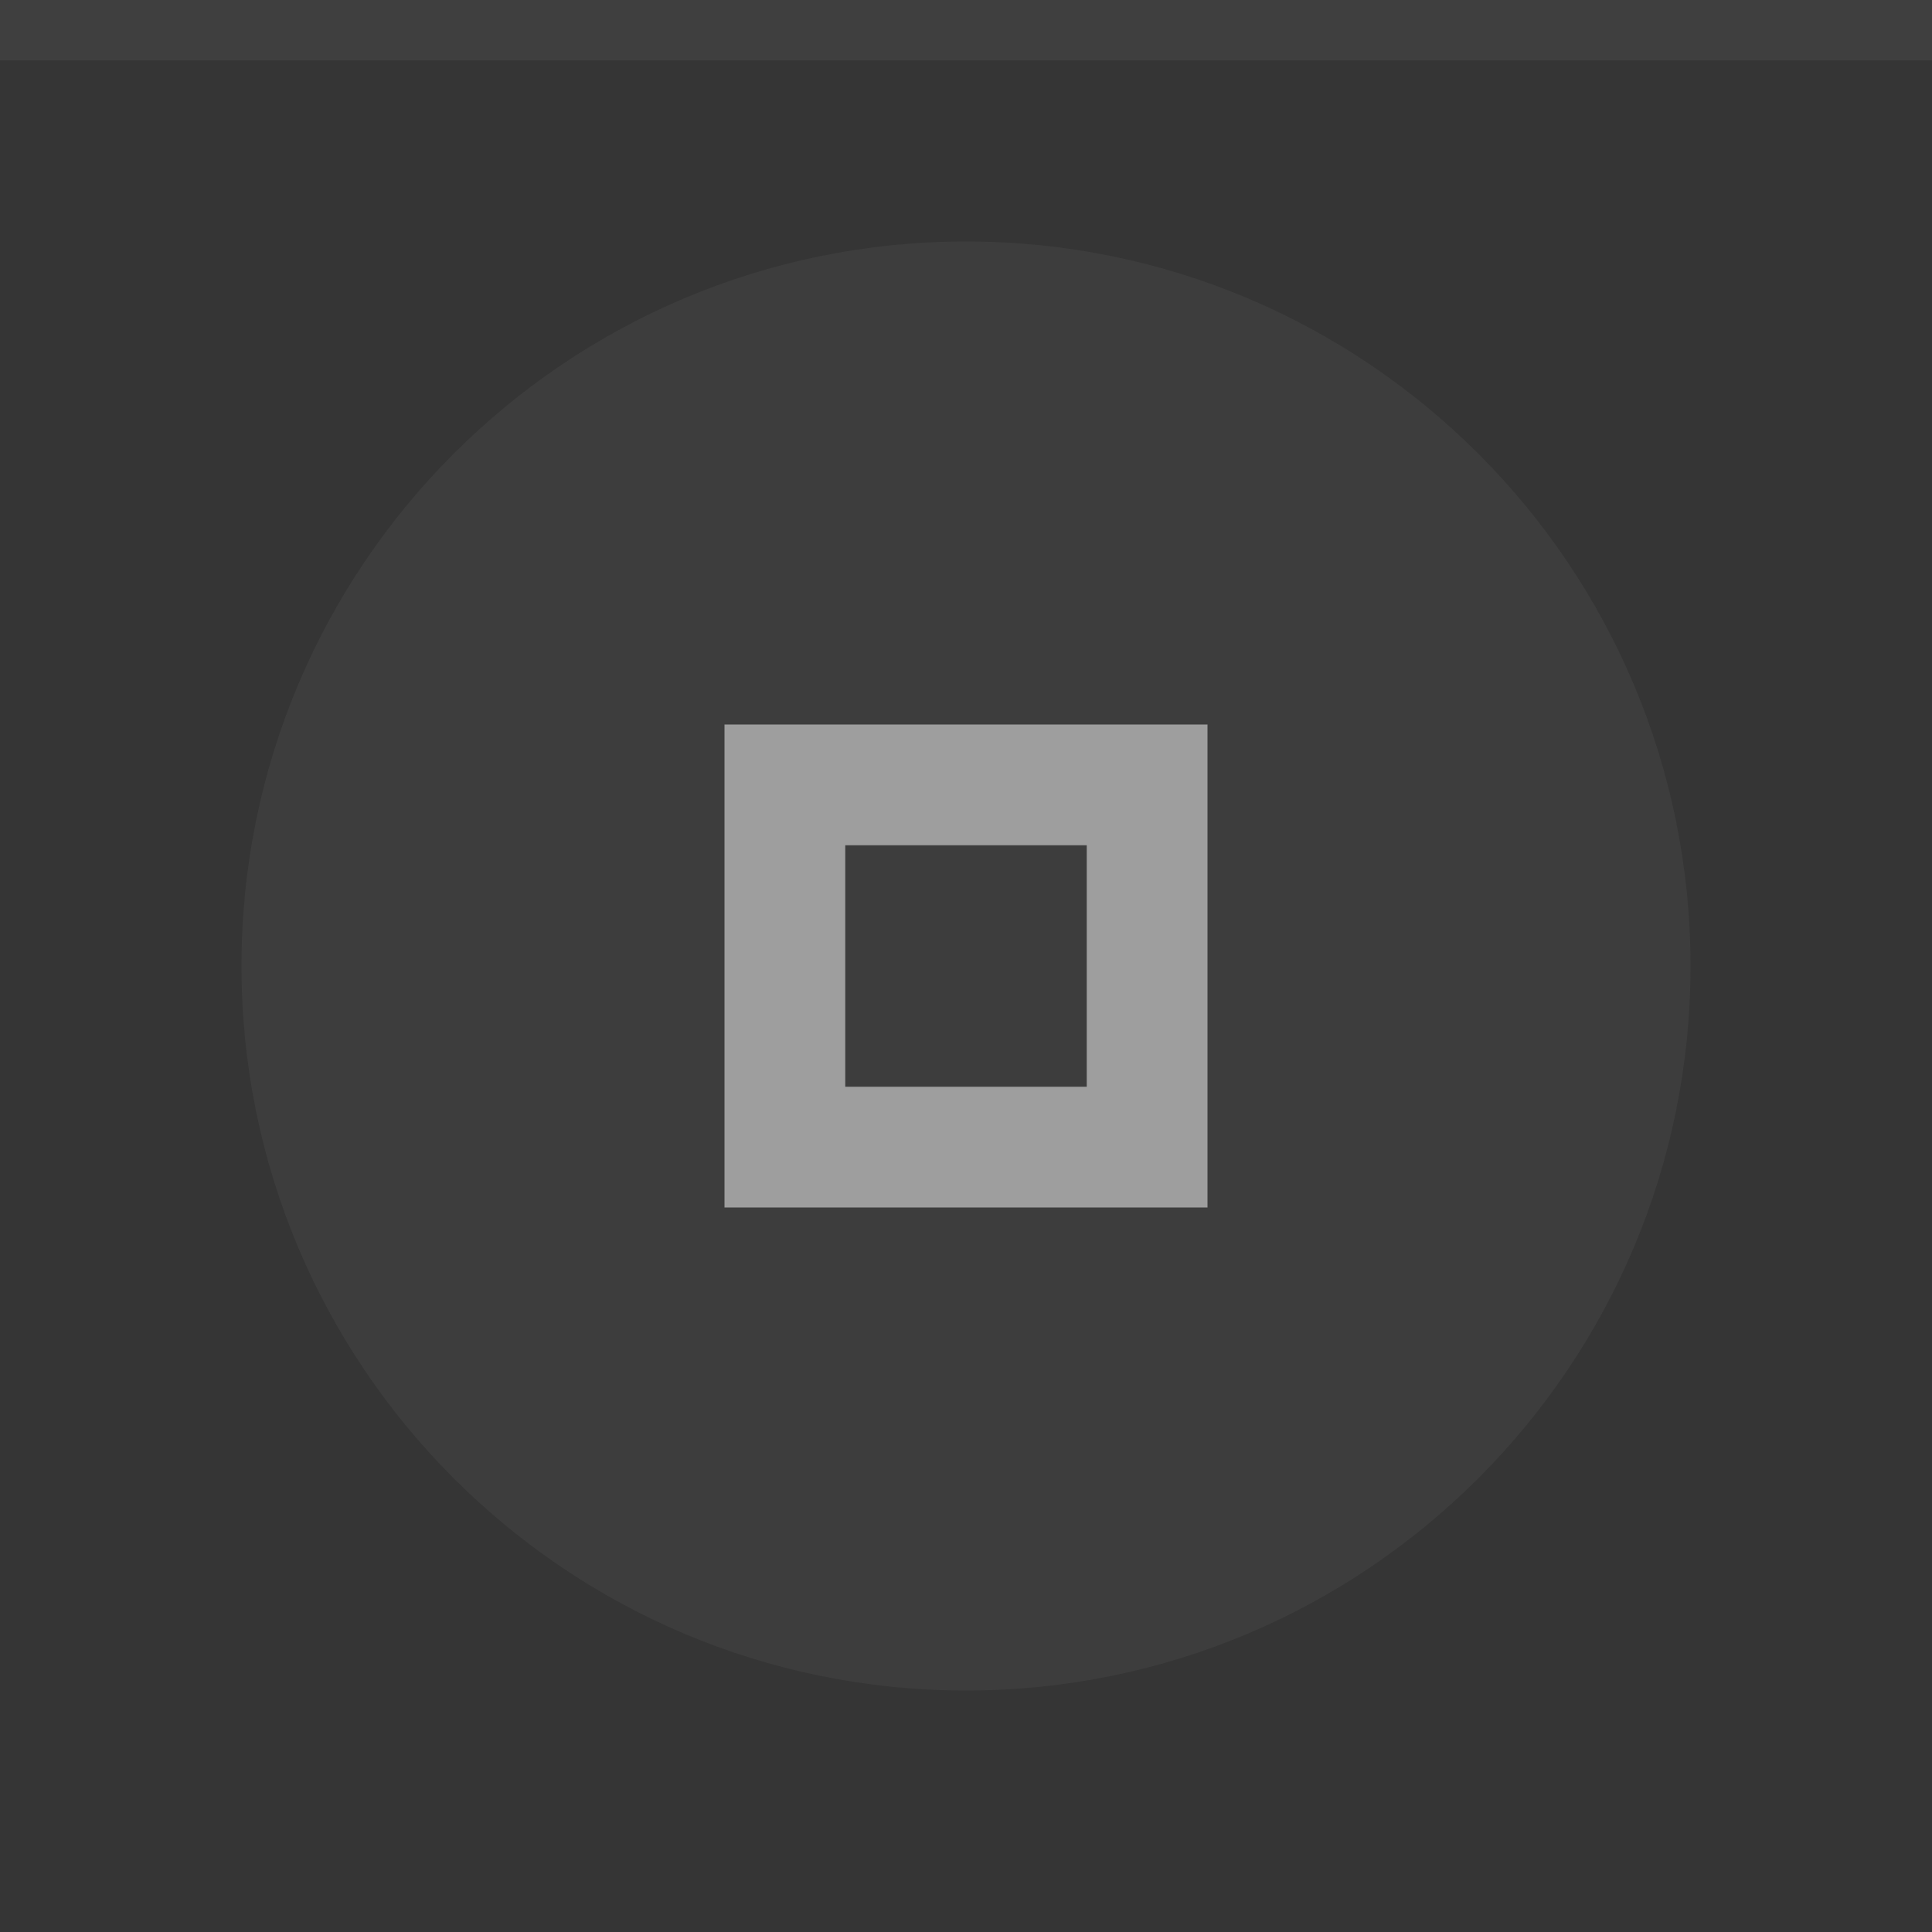
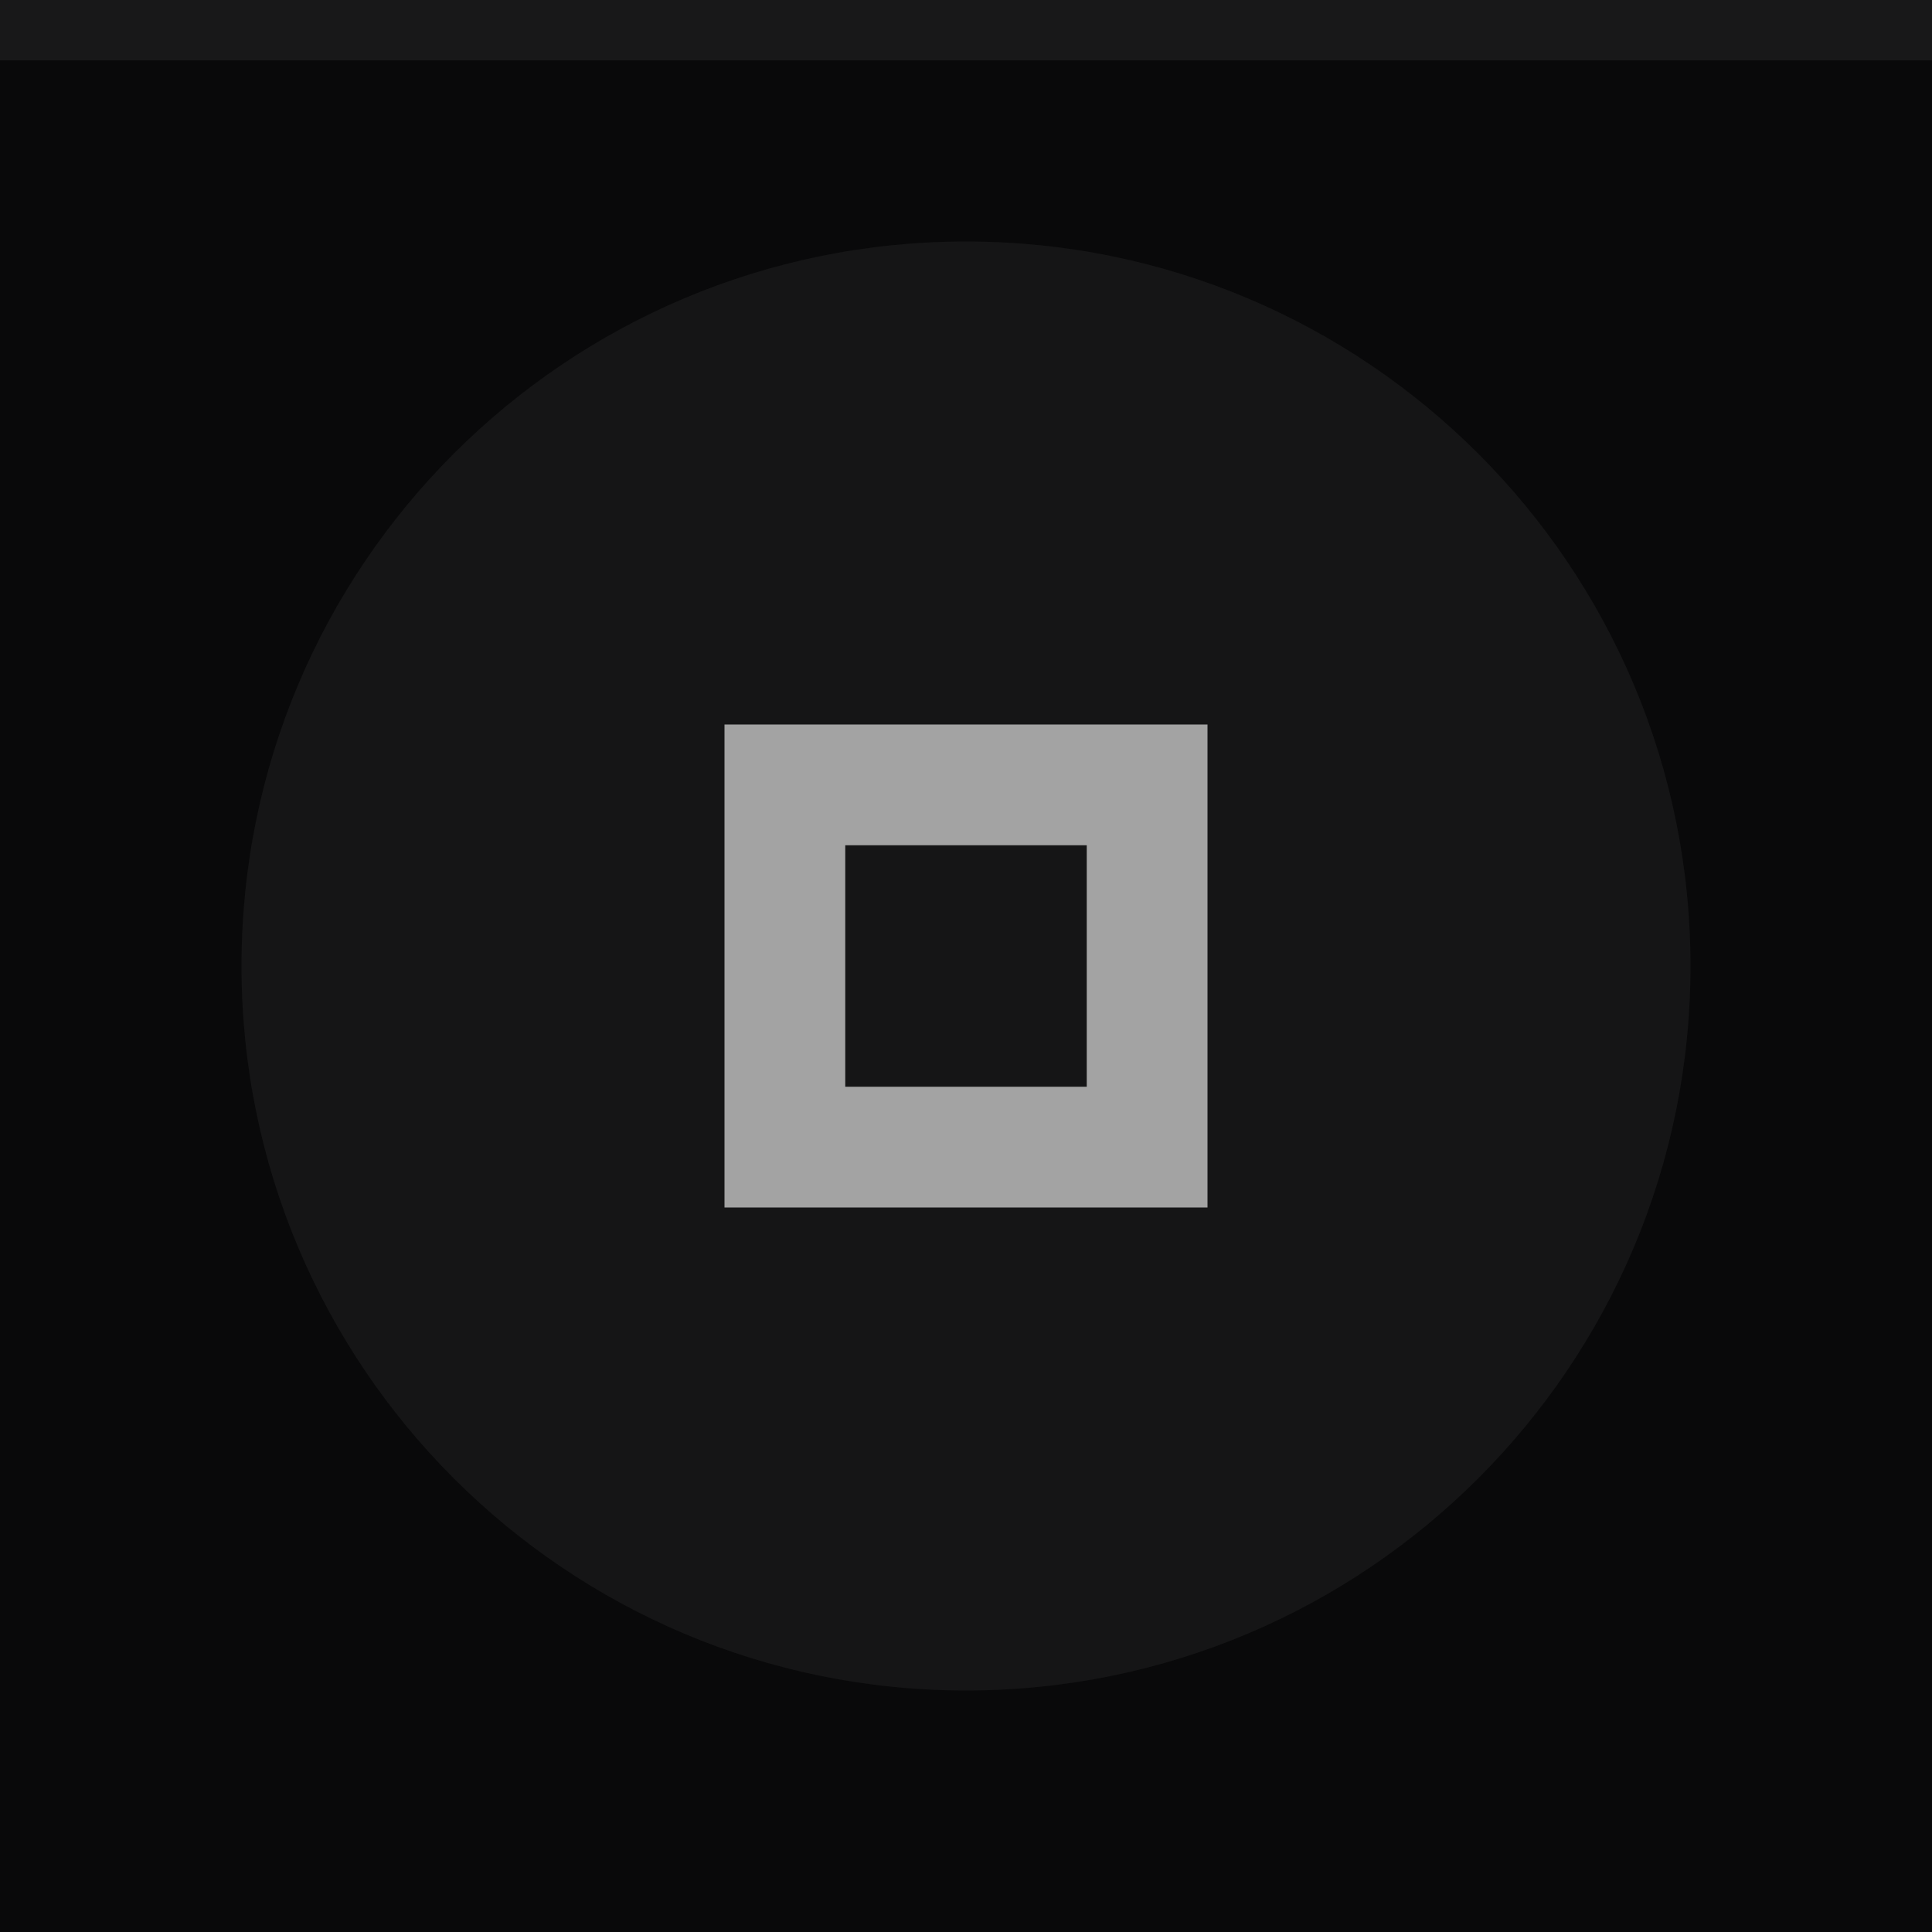
<svg xmlns="http://www.w3.org/2000/svg" width="32" height="32" viewBox="0 0 32 32">
-   <rect width="32" height="32" fill="#353535" />
-   <rect width="32" height="1" fill="#9e9e9e" fill-opacity="0.1" />
-   <g fill="#9e9e9e">
+   <rect width="32" height="32" fill="#09090a" />
+   <rect width="32" height="1" fill="#a3a3a3" fill-opacity="0.1" />
+   <g fill="#a3a3a3">
    <circle cx="16" cy="16" r="12" opacity="0.08" />
    <path d="m12 12v8h8v-8zm2 2h4v4h-4z" />
  </g>
</svg>
